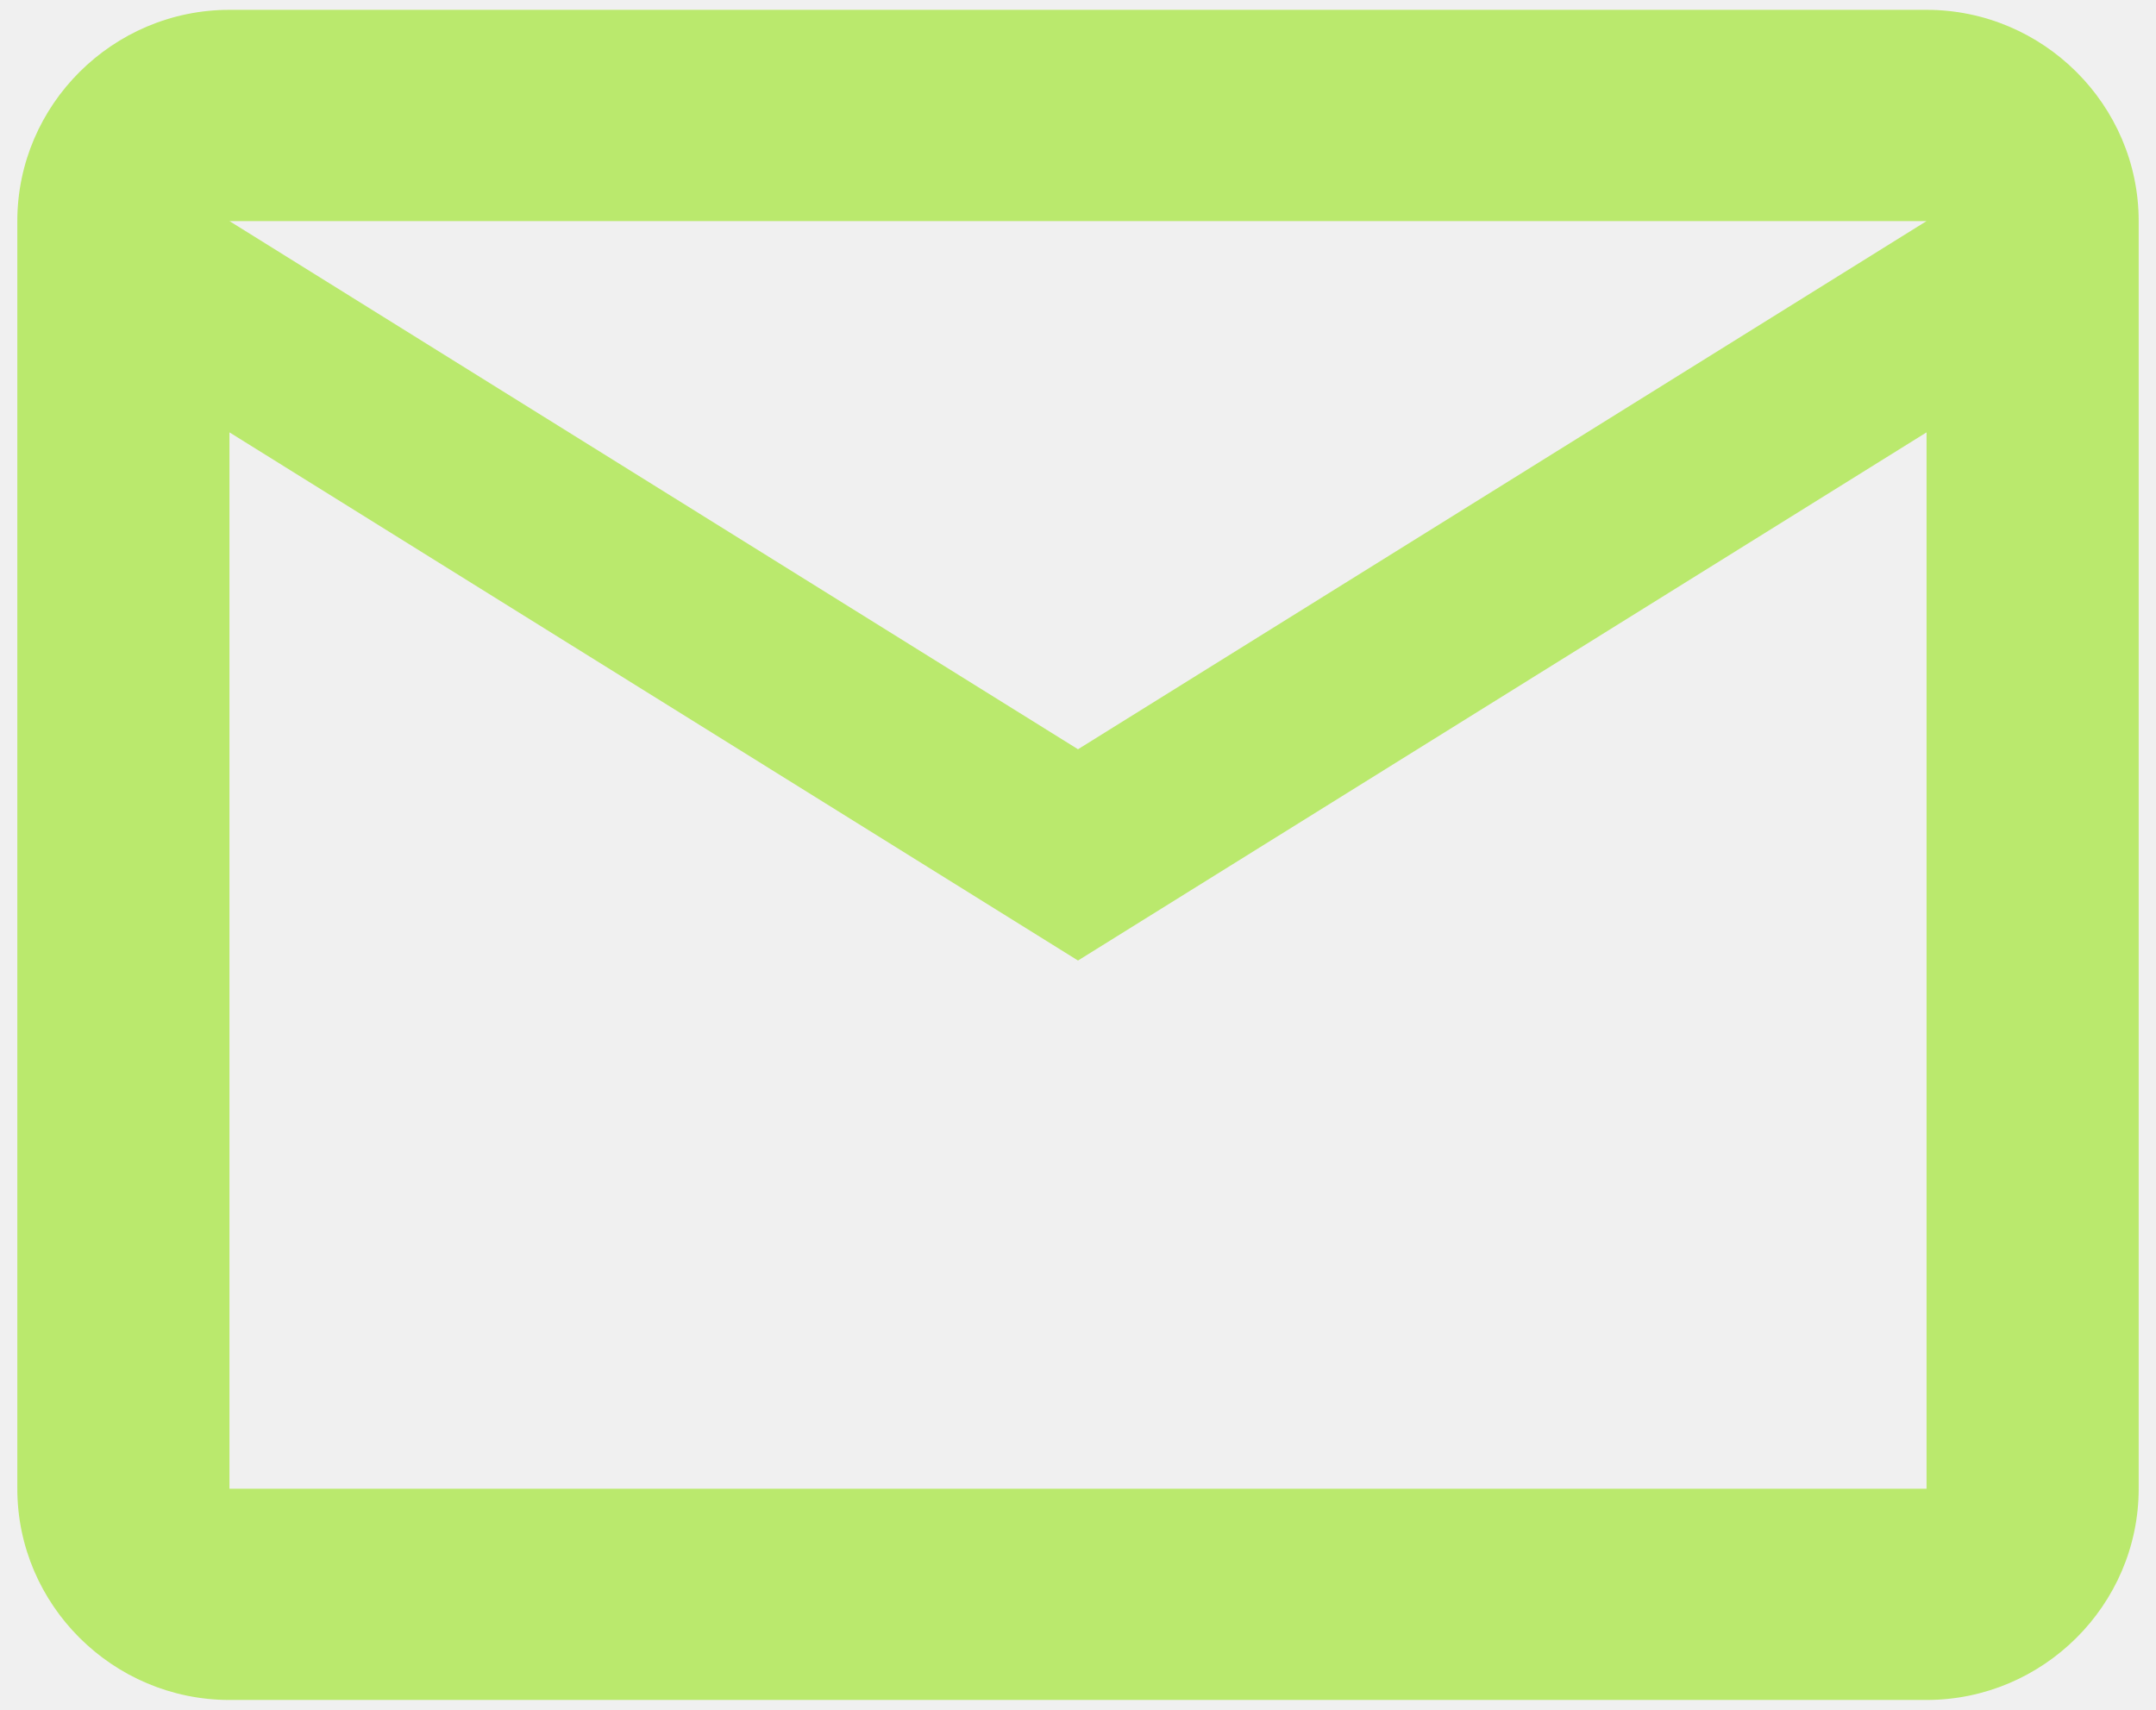
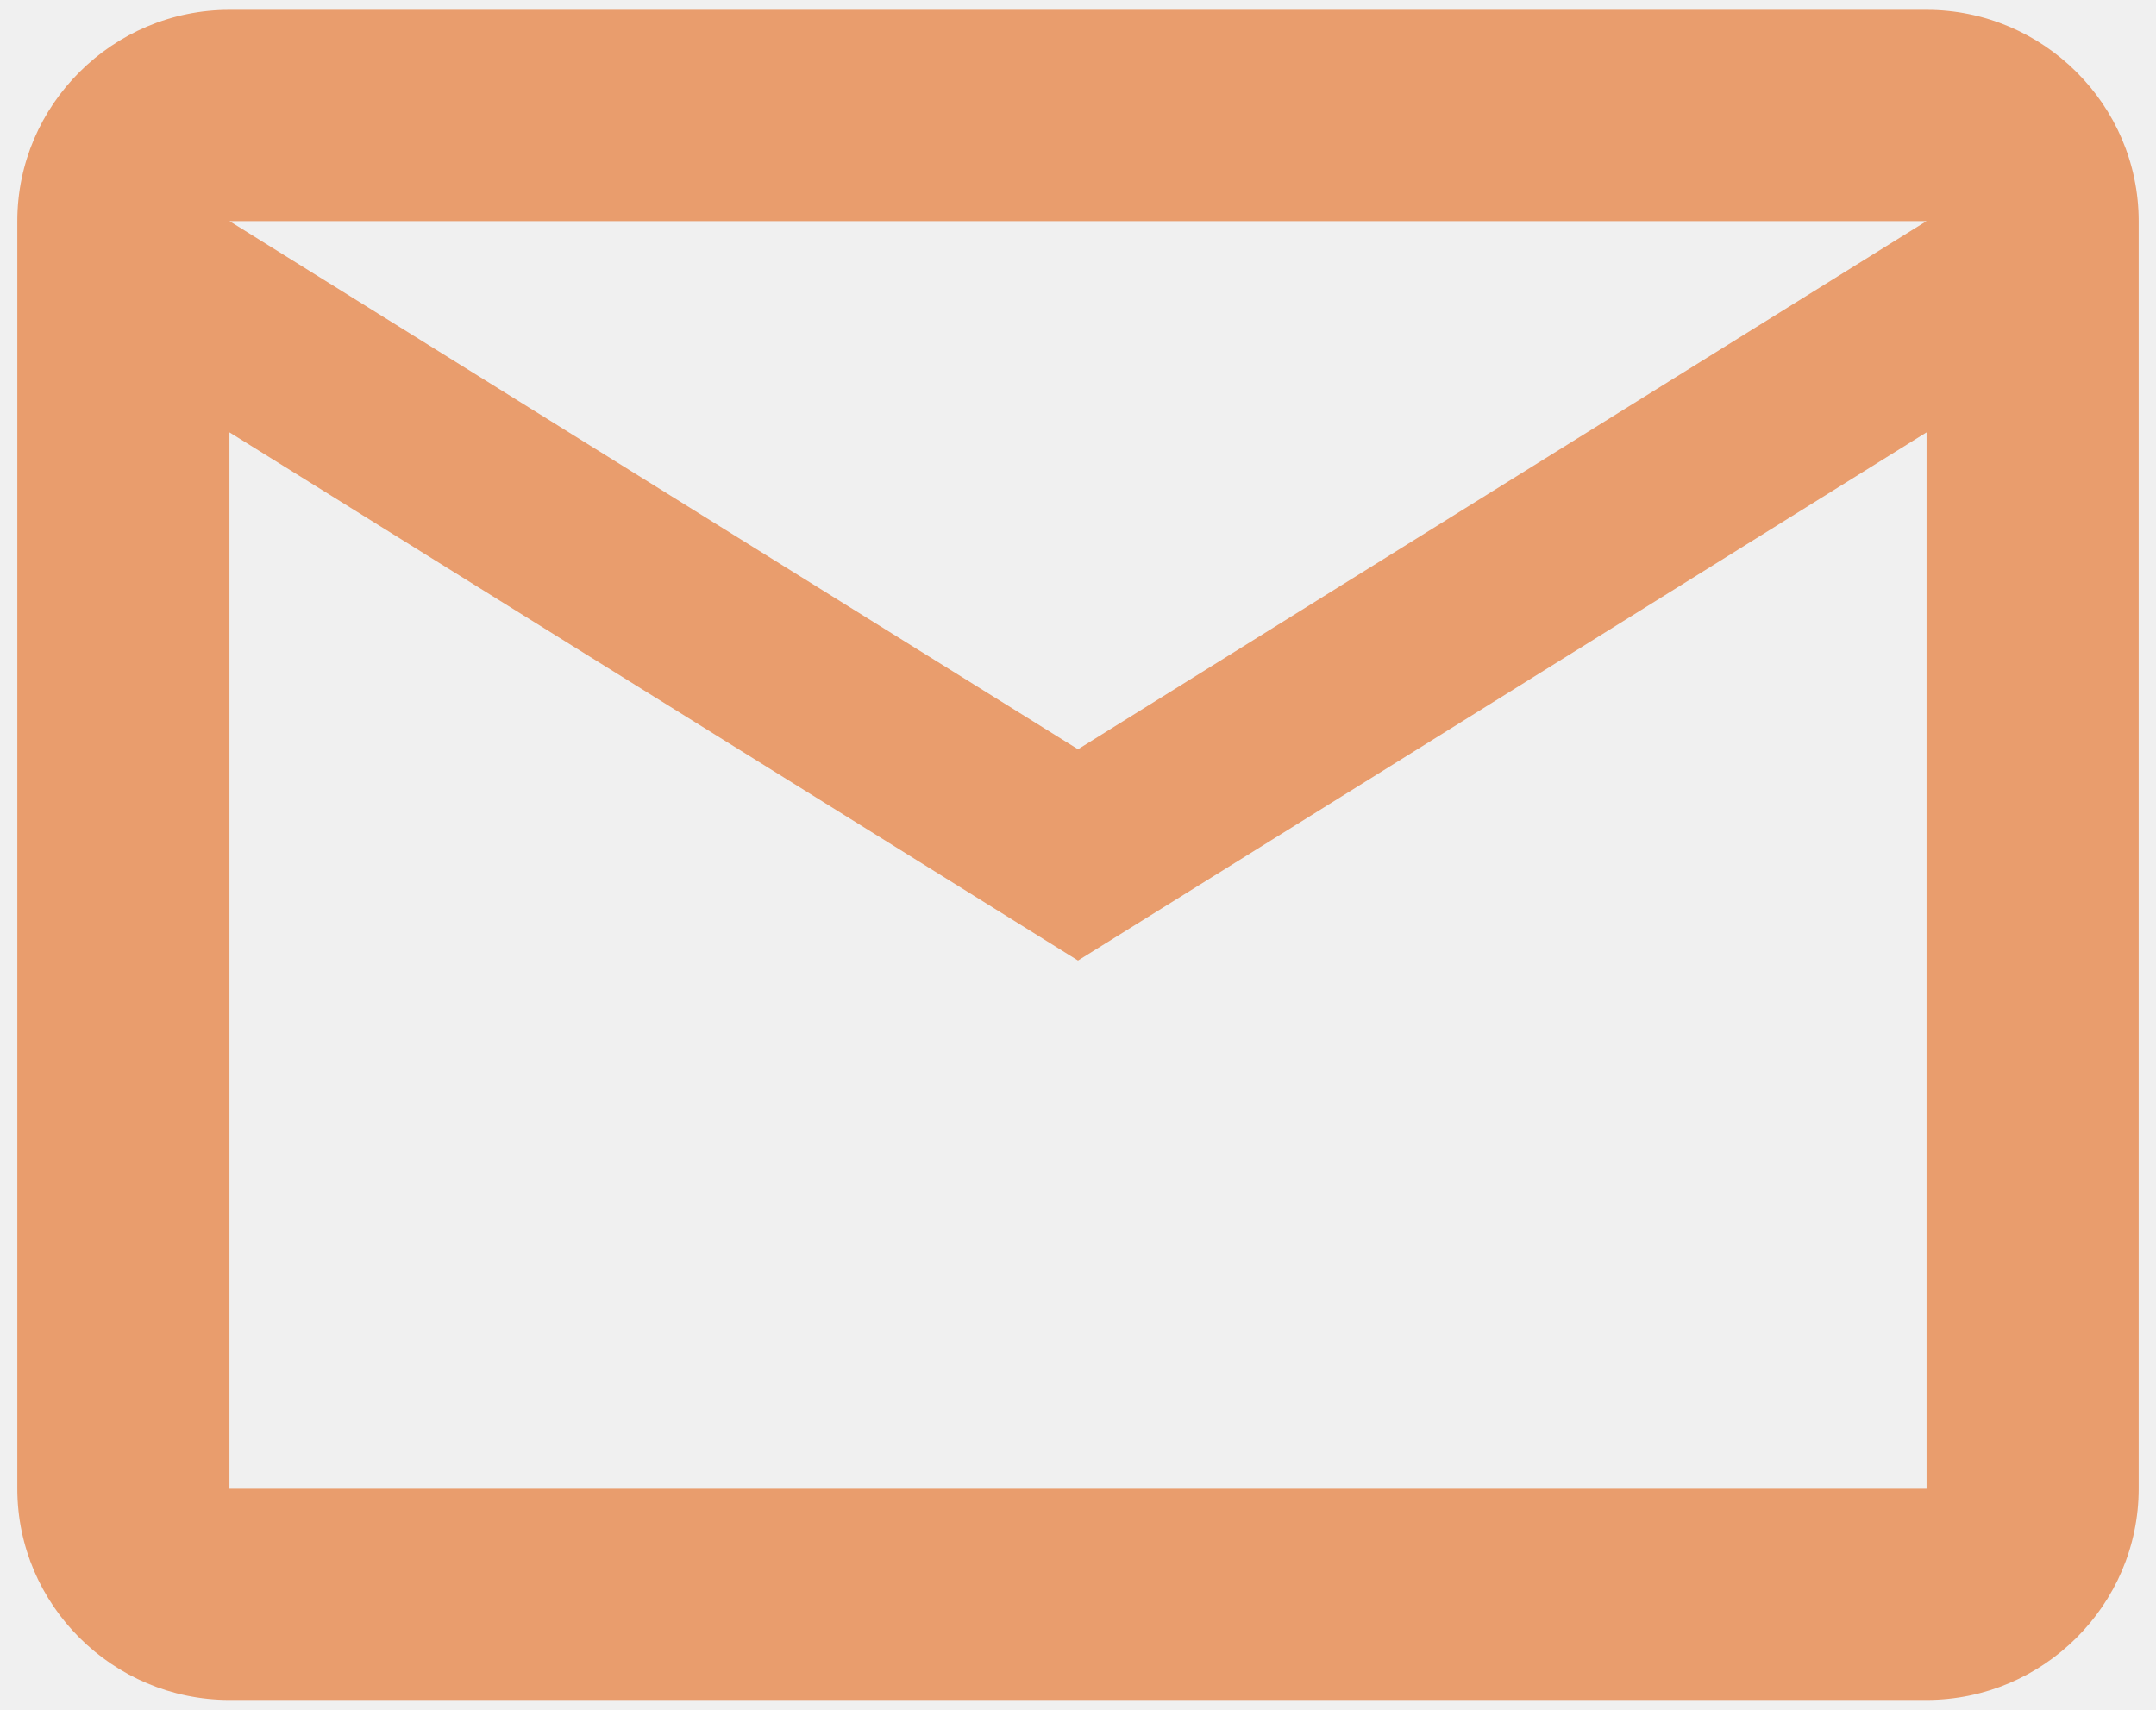
<svg xmlns="http://www.w3.org/2000/svg" width="87" height="69" viewBox="0 0 87 69" fill="none">
  <g clip-path="url(#clip0_1090_2161)">
-     <path opacity="0.7" d="M86.301 8.922C86.301 4.233 82.449 0.397 77.741 0.397H9.259C4.551 0.397 0.699 4.233 0.699 8.922V60.078C0.699 64.767 4.551 68.603 9.259 68.603H77.741C82.449 68.603 86.301 64.767 86.301 60.078V8.922ZM77.741 8.922L43.5 30.237L9.259 8.922H77.741ZM77.741 60.078H9.259V17.448L43.5 38.763L77.741 17.448V60.078Z" fill="#A3E635" />
+     <path opacity="0.7" d="M86.301 8.922C86.301 4.233 82.449 0.397 77.741 0.397H9.259C4.551 0.397 0.699 4.233 0.699 8.922V60.078C0.699 64.767 4.551 68.603 9.259 68.603H77.741C82.449 68.603 86.301 64.767 86.301 60.078V8.922ZM77.741 8.922L43.5 30.237L9.259 8.922H77.741ZM77.741 60.078H9.259V17.448L43.5 38.763L77.741 17.448V60.078Z" fill="#E67935" />
  </g>
  <defs>
    <clipPath id="clip0_1090_2161">
      <rect width="86" height="69" fill="white" transform="translate(0.5)" />
    </clipPath>
  </defs>
</svg>
